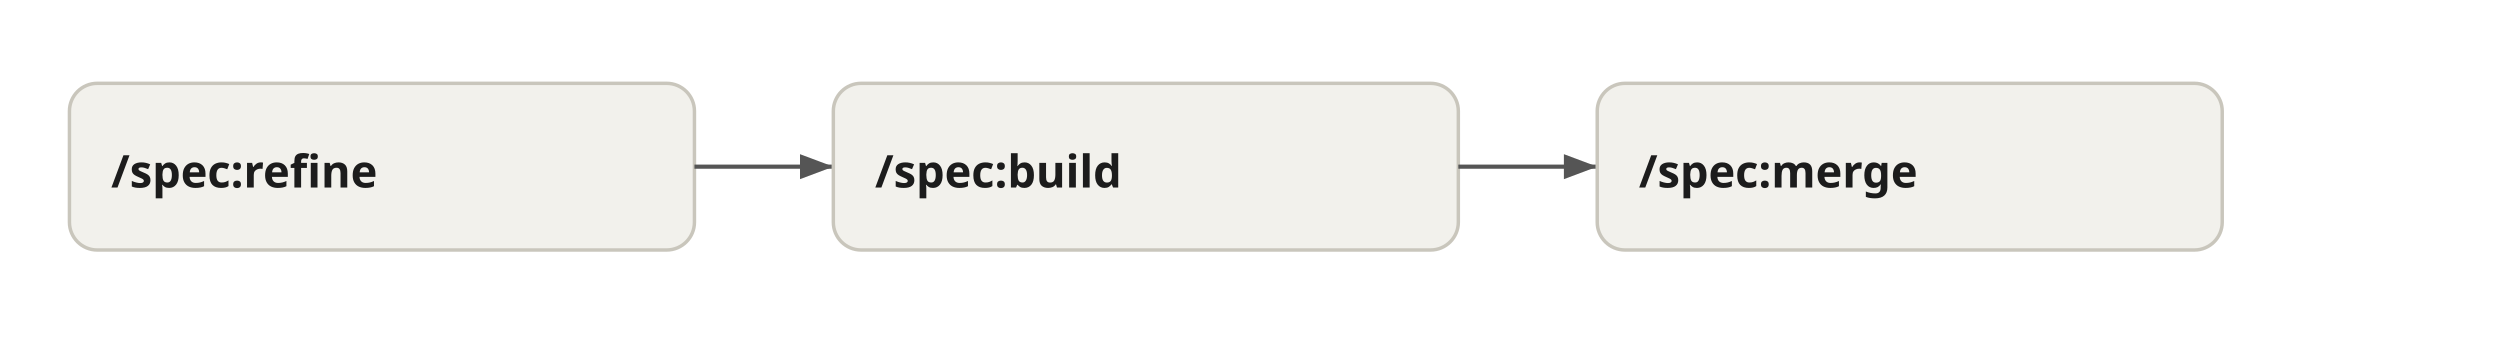
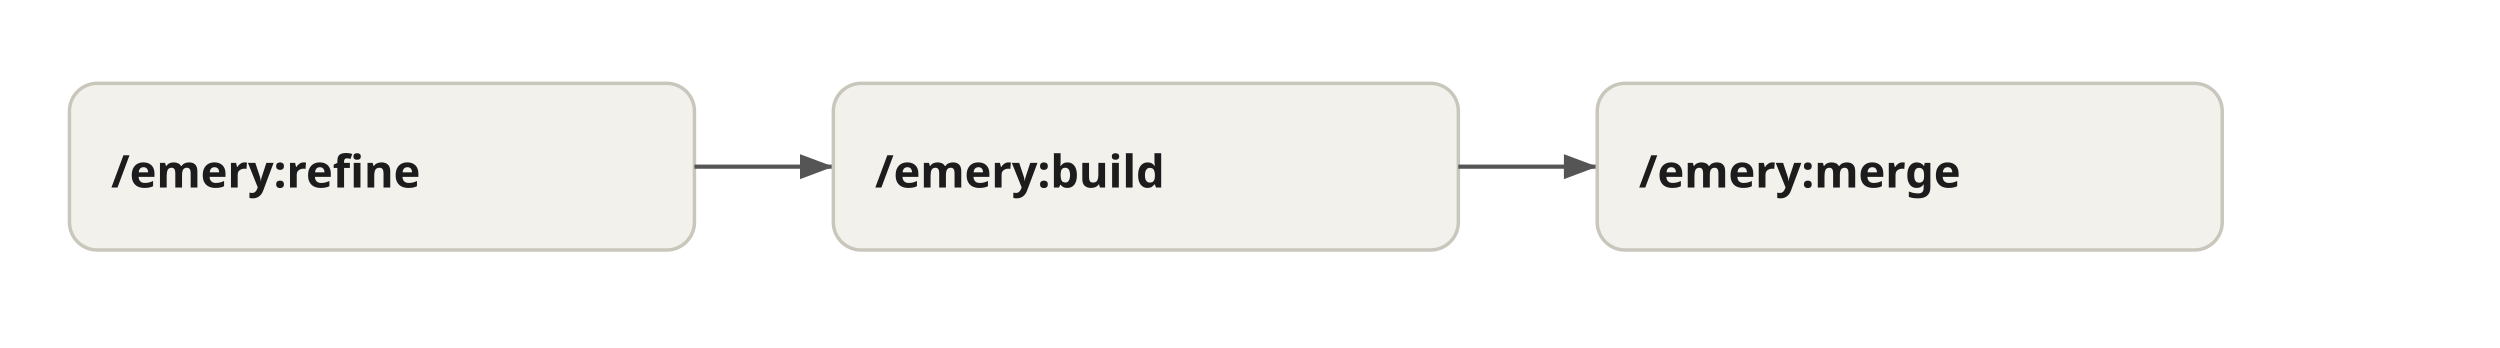
<svg xmlns="http://www.w3.org/2000/svg" viewBox="0 0 720 100" role="img" aria-label="Layer 1 slice loop refine build merge">
  <defs>
    <marker id="arr" markerWidth="10" markerHeight="10" refX="8" refY="3" orient="auto">
      <path d="M0,0 L0,6 L8,3 z" fill="#555" />
    </marker>
  </defs>
  <rect x="20" y="24" width="180" height="48" rx="8" fill="#f2f1ec" stroke="#c9c6bc" />
-   <text x="32" y="54" font-family="ui-sans-serif, system-ui, sans-serif" font-size="13" font-weight="600" fill="#1c1c1c">/spec:refine</text>
+   <text x="32" y="54" font-family="ui-sans-serif, system-ui, sans-serif" font-size="13" font-weight="600" fill="#1c1c1c">/emery:refine</text>
  <path d="M200 48 L240 48" stroke="#555" stroke-width="1.2" fill="none" marker-end="url(#arr)" />
  <rect x="240" y="24" width="180" height="48" rx="8" fill="#f2f1ec" stroke="#c9c6bc" />
-   <text x="252" y="54" font-family="ui-sans-serif, system-ui, sans-serif" font-size="13" font-weight="600" fill="#1c1c1c">/spec:build</text>
+   <text x="252" y="54" font-family="ui-sans-serif, system-ui, sans-serif" font-size="13" font-weight="600" fill="#1c1c1c">/emery:build</text>
  <path d="M420 48 L460 48" stroke="#555" stroke-width="1.2" fill="none" marker-end="url(#arr)" />
  <rect x="460" y="24" width="180" height="48" rx="8" fill="#f2f1ec" stroke="#c9c6bc" />
-   <text x="472" y="54" font-family="ui-sans-serif, system-ui, sans-serif" font-size="13" font-weight="600" fill="#1c1c1c">/spec:merge</text>
+   <text x="472" y="54" font-family="ui-sans-serif, system-ui, sans-serif" font-size="13" font-weight="600" fill="#1c1c1c">/emery:merge</text>
</svg>
